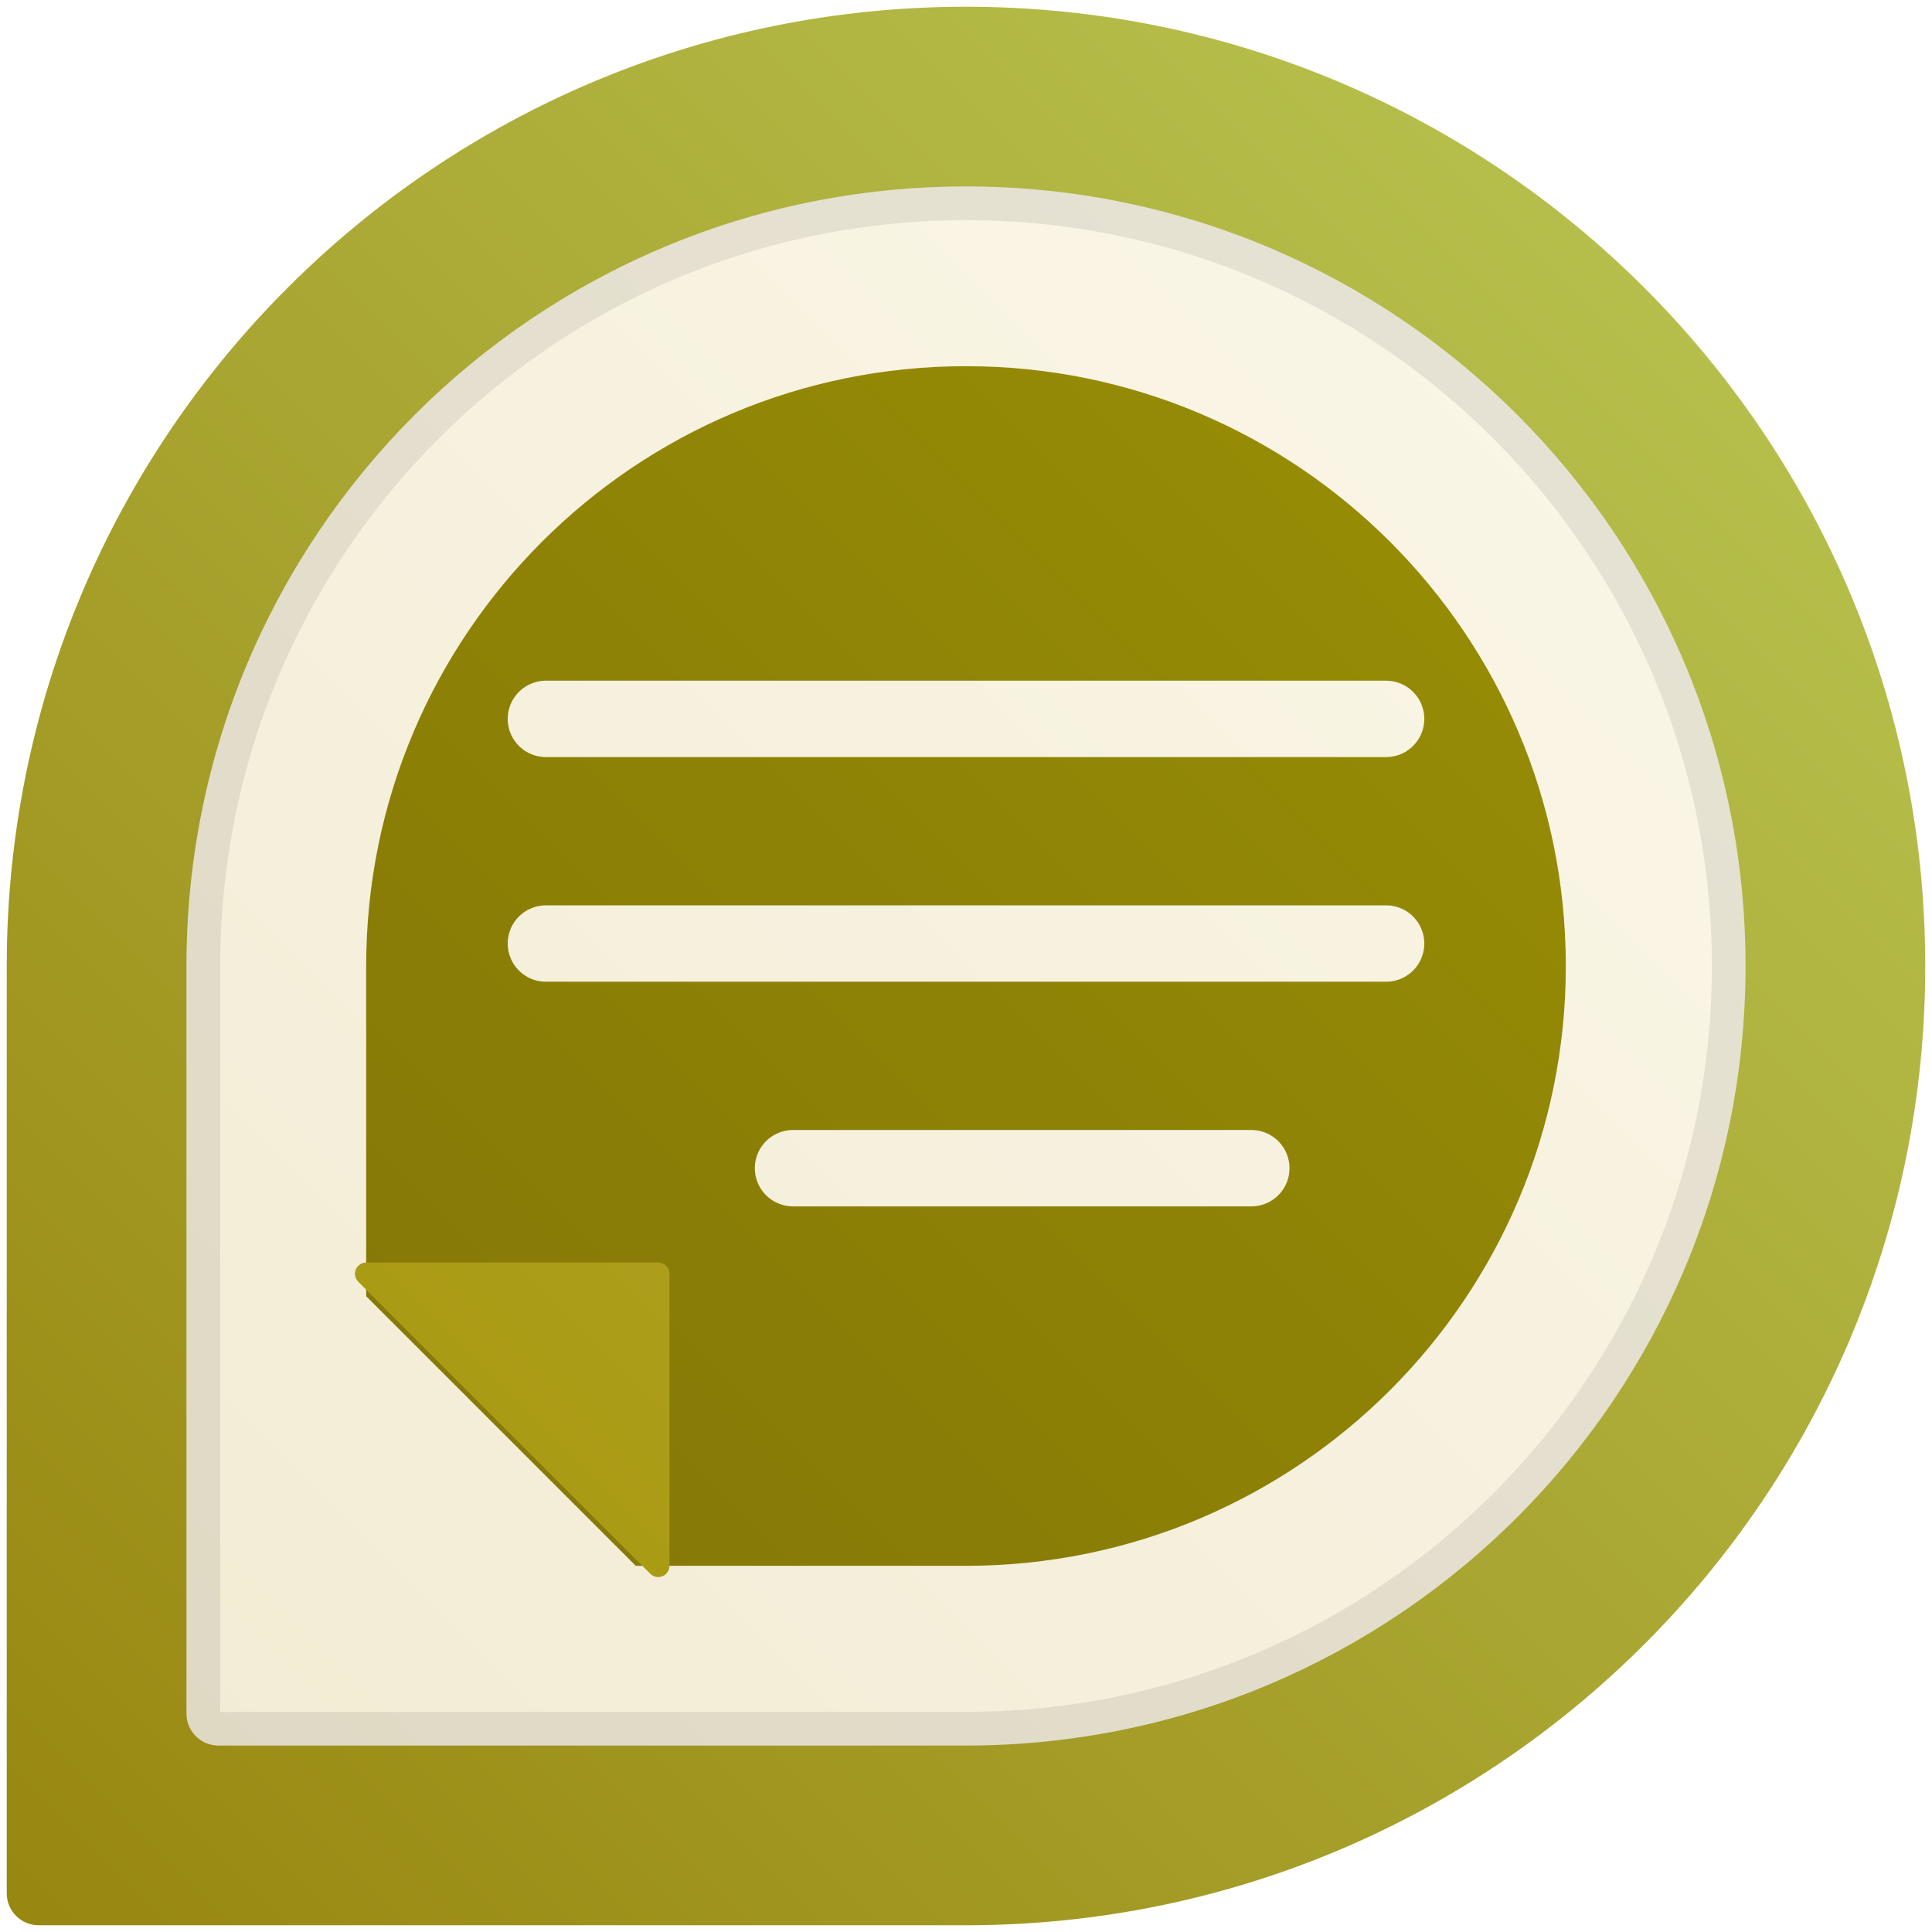
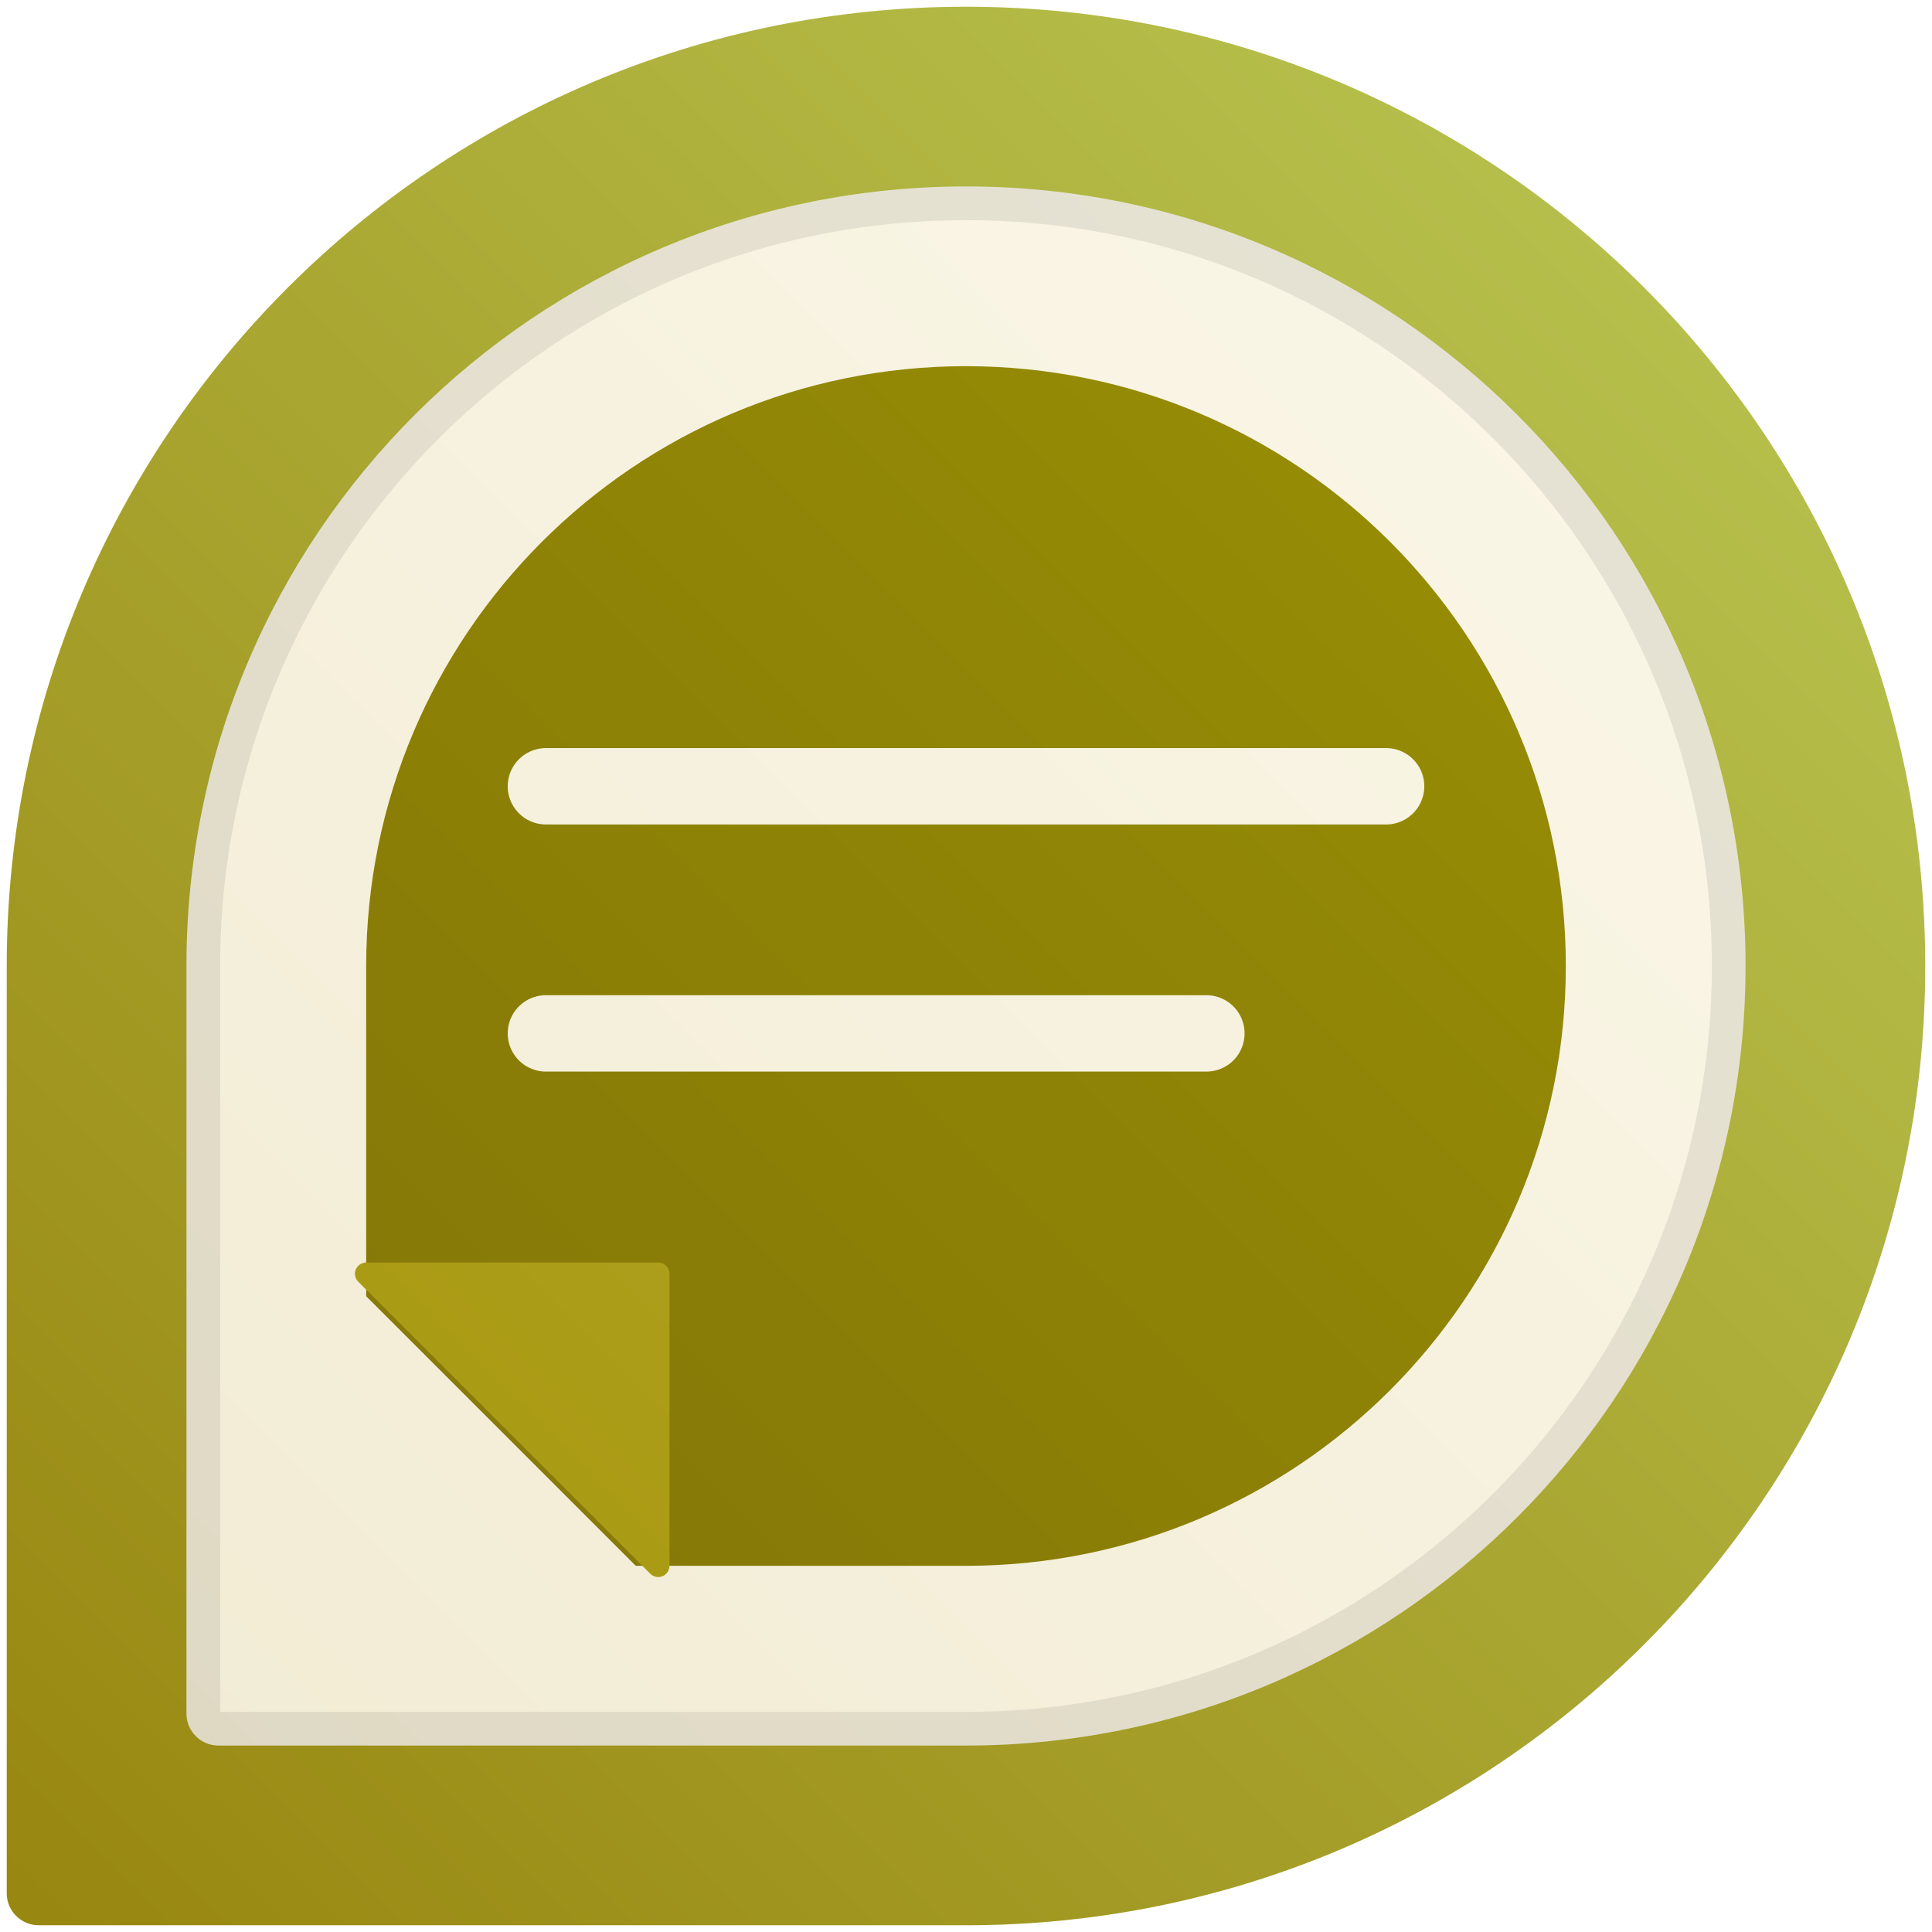
<svg xmlns="http://www.w3.org/2000/svg" width="86" height="86" viewBox="0 0 86 86">
  <defs>
    <linearGradient id="gF" gradientUnits="userSpaceOnUse" x1="0.717" y1="85.283" x2="85.283" y2="0.717">
      <stop offset="0" stop-color="#988710" />
      <stop offset="1" stop-color="#BBC855" />
    </linearGradient>
    <linearGradient id="gD" gradientUnits="userSpaceOnUse" x1="0.717" y1="85.283" x2="85.283" y2="0.717">
      <stop offset="0" stop-color="#7E6F08" />
      <stop offset="1" stop-color="#9E9604" />
    </linearGradient>
    <linearGradient id="gE" gradientUnits="userSpaceOnUse" x1="0.717" y1="85.283" x2="85.283" y2="0.717">
      <stop offset="0" stop-color="#655902" />
      <stop offset="1" stop-color="#817B06" />
    </linearGradient>
    <linearGradient id="gL" gradientUnits="userSpaceOnUse" x1="0.717" y1="85.283" x2="85.283" y2="0.717">
      <stop offset="0" stop-color="#A39001" />
      <stop offset="1" stop-color="#BFB94C" />
    </linearGradient>
    <linearGradient id="gT" gradientUnits="userSpaceOnUse" x1="0.717" y1="85.283" x2="85.283" y2="0.717">
      <stop offset="0" stop-color="#CBC07B" />
      <stop offset="1" stop-color="#DDDBA6" />
    </linearGradient>
    <linearGradient id="gC" gradientUnits="userSpaceOnUse" x1="0.717" y1="85.283" x2="85.283" y2="0.717">
      <stop offset="0" stop-color="#F1EBD3" />
      <stop offset="1" stop-color="#FCF8EA" />
    </linearGradient>
    <radialGradient id="gR" gradientUnits="userSpaceOnUse" cx="40" cy="40" r="24">
      <stop offset="0" stop-color="#BFB94C" />
      <stop offset="1" stop-color="#7E6F08" />
    </radialGradient>
  </defs>
  <path d="M43.000,0.300 H43.000 A42.700,42.700 0 0 1 85.700,43.000 V43.000 A42.700,42.700 0 0 1 43.000,85.700 H1.723 A1.423,1.423 0 0 1 0.300,84.277 V43.000 A42.700,42.700 0 0 1 43.000,0.300 Z" fill="url(#gF)" />
  <path d="M43.000,8.300 H43.000 A34.700,34.700 0 0 1 77.700,43.000 V43.000 A34.700,34.700 0 0 1 43.000,77.700 H9.723 A1.423,1.423 0 0 1 8.300,76.277 V43.000 A34.700,34.700 0 0 1 43.000,8.300 Z" fill="url(#gC)" />
  <clipPath id="face">
    <path d="M43.000,8.300 H43.000 A34.700,34.700 0 0 1 77.700,43.000 V43.000 A34.700,34.700 0 0 1 43.000,77.700 H9.723 A1.423,1.423 0 0 1 8.300,76.277 V43.000 A34.700,34.700 0 0 1 43.000,8.300 Z" />
  </clipPath>
  <path d="M43.000,8.300 H43.000 A34.700,34.700 0 0 1 77.700,43.000 V43.000 A34.700,34.700 0 0 1 43.000,77.700 H9.723 A1.423,1.423 0 0 1 8.300,76.277 V43.000 A34.700,34.700 0 0 1 43.000,8.300 Z" fill="none" stroke="#000000" stroke-opacity="0.08" stroke-width="3" clip-path="url(#face)" />
  <path d="M43.000,16.300 H43.000 A26.700,26.700 0 0 1 69.700,43.000 V43.000 A26.700,26.700 0 0 1 43.000,69.700 H17.723 A1.423,1.423 0 0 1 16.300,68.277 V43.000 A26.700,26.700 0 0 1 43.000,16.300 Z" fill="url(#gD)" />
  <path d="M15.3 56.7V70.7H29.3Z" fill="url(#gC)" />
  <path d="M16.3 56.7L29.3 69.7V56.7Z" fill="url(#gL)" stroke="url(#gL)" stroke-width="1" stroke-linejoin="round" />
-   <path d="M24.3 32H61.7M24.3 42H61.7M35.3 52H55.7" fill="none" stroke="url(#gC)" stroke-width="3.4" stroke-linecap="round" stroke-linejoin="round" />
+   <path d="M24.3 35H61.7M24.3 46H53.7" fill="none" stroke="url(#gC)" stroke-width="3.4" stroke-linecap="round" stroke-linejoin="round" />
</svg>
